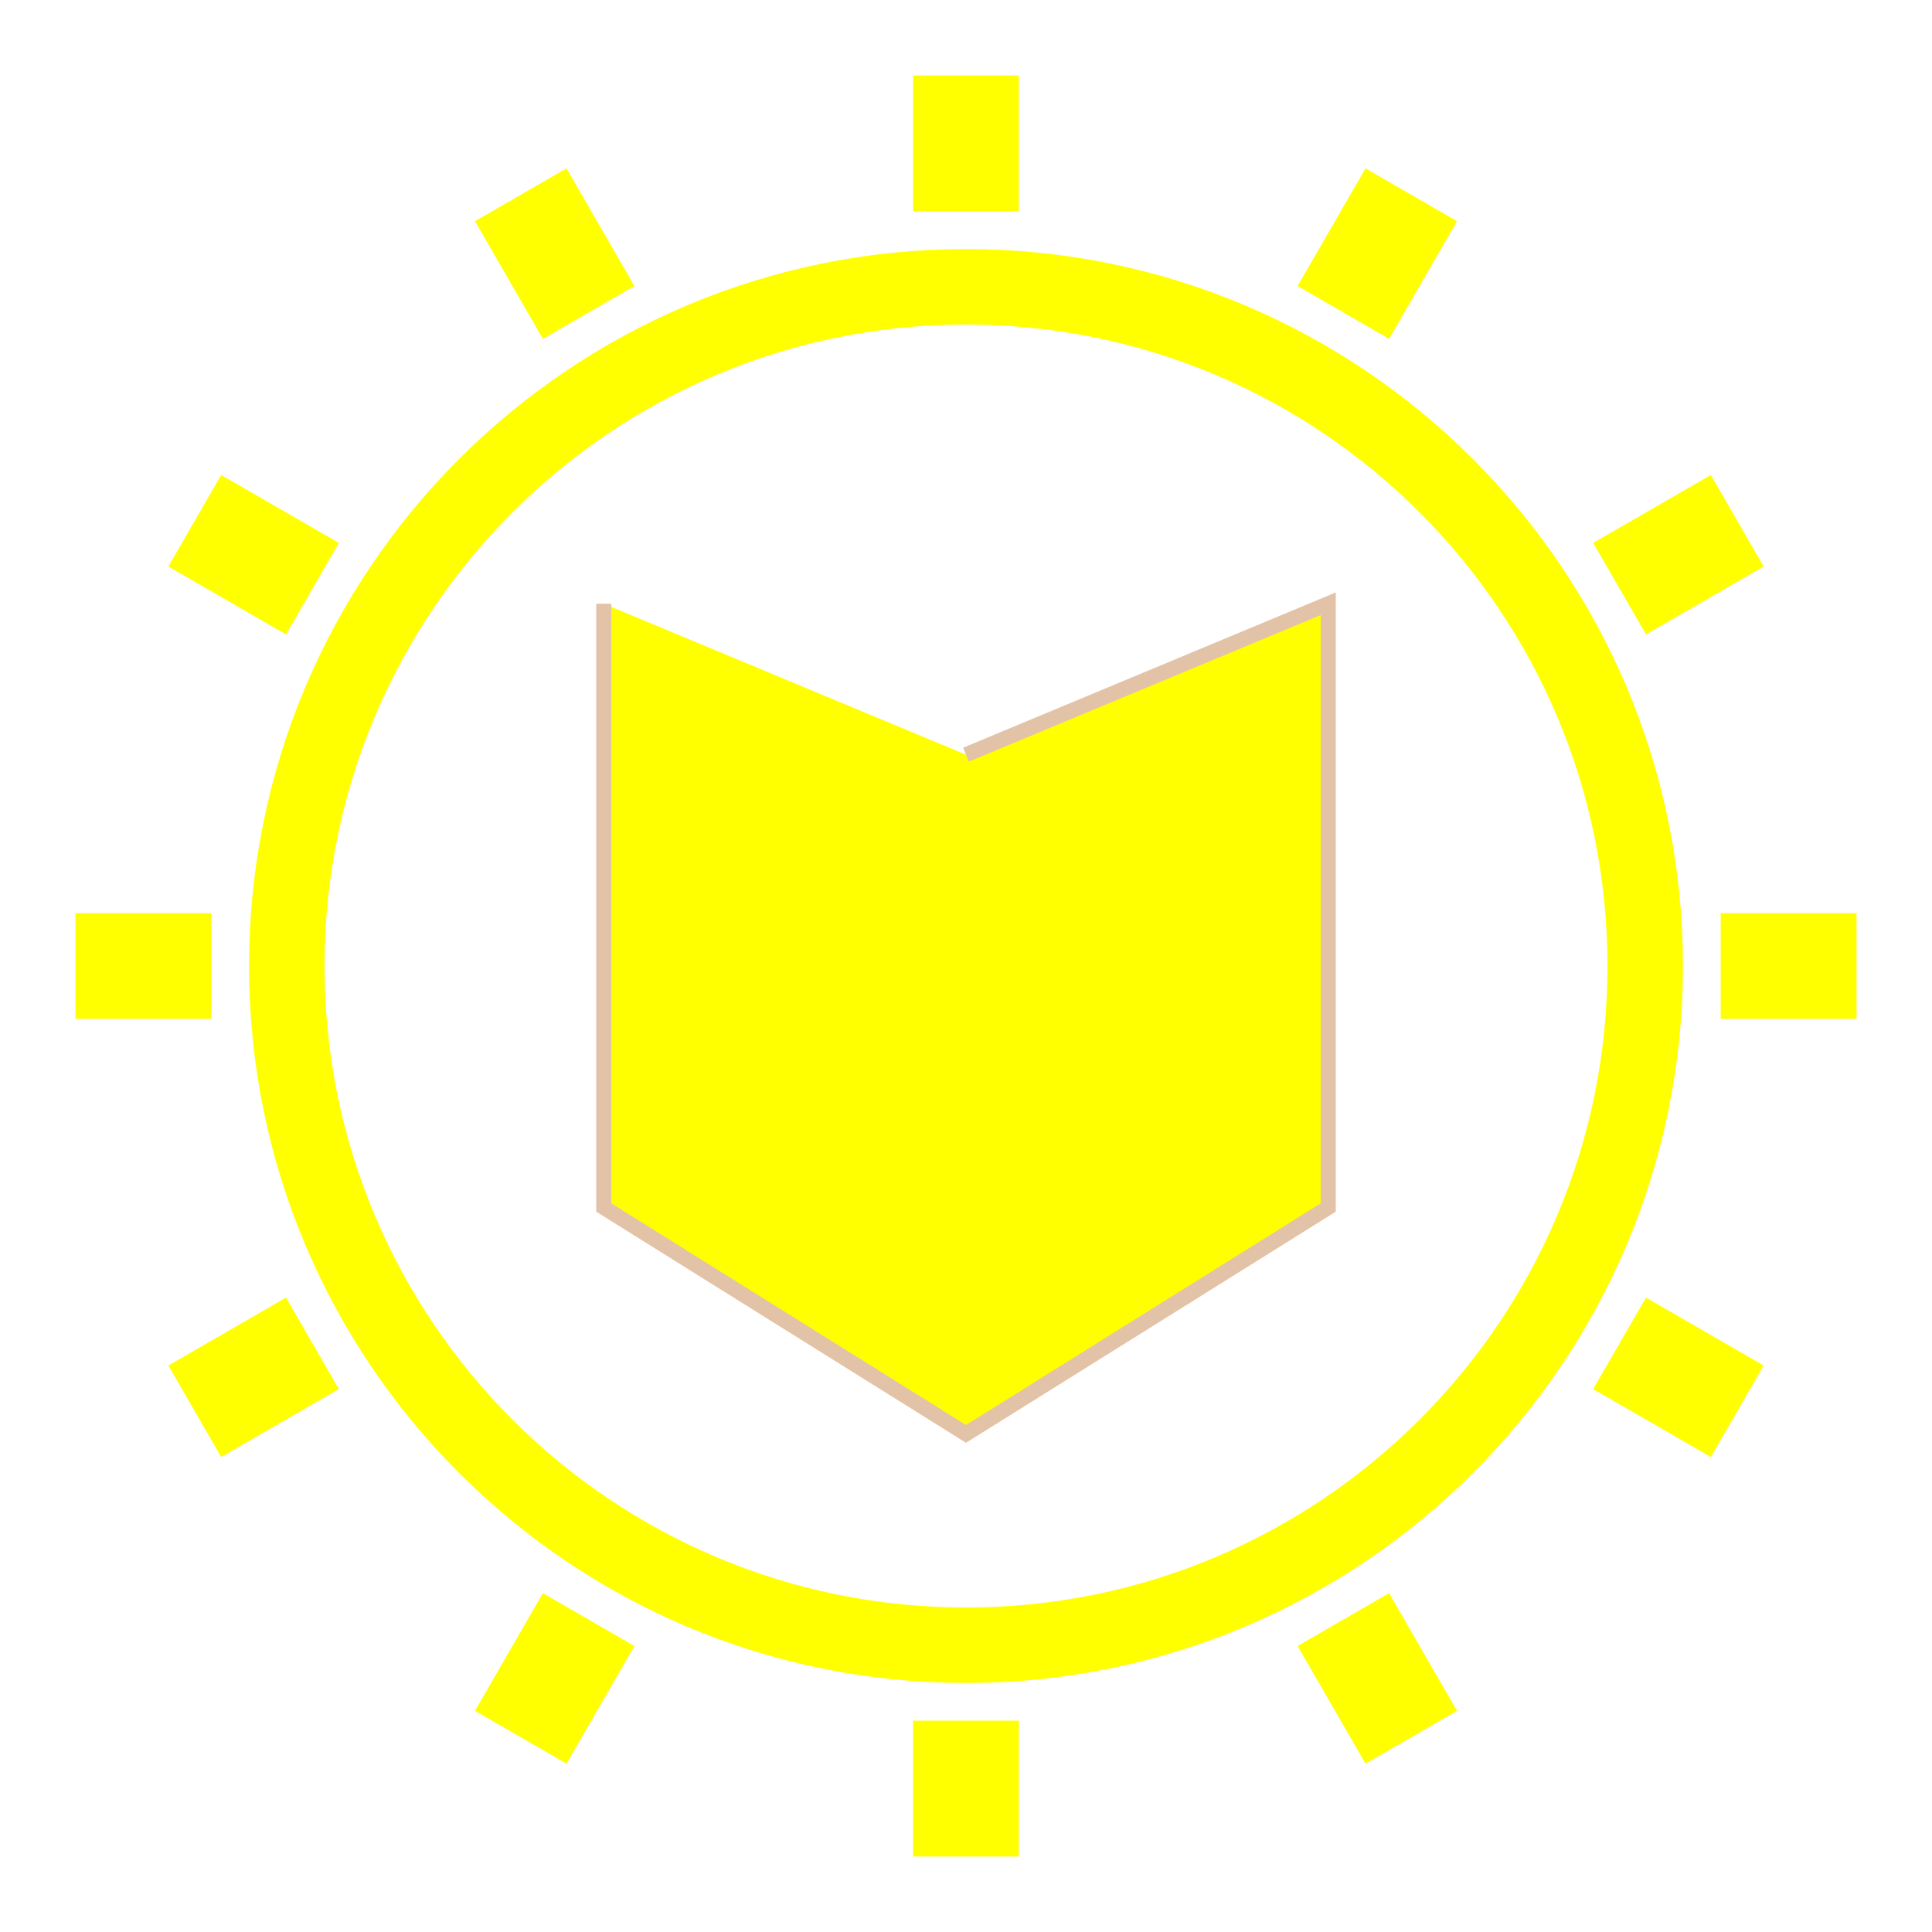
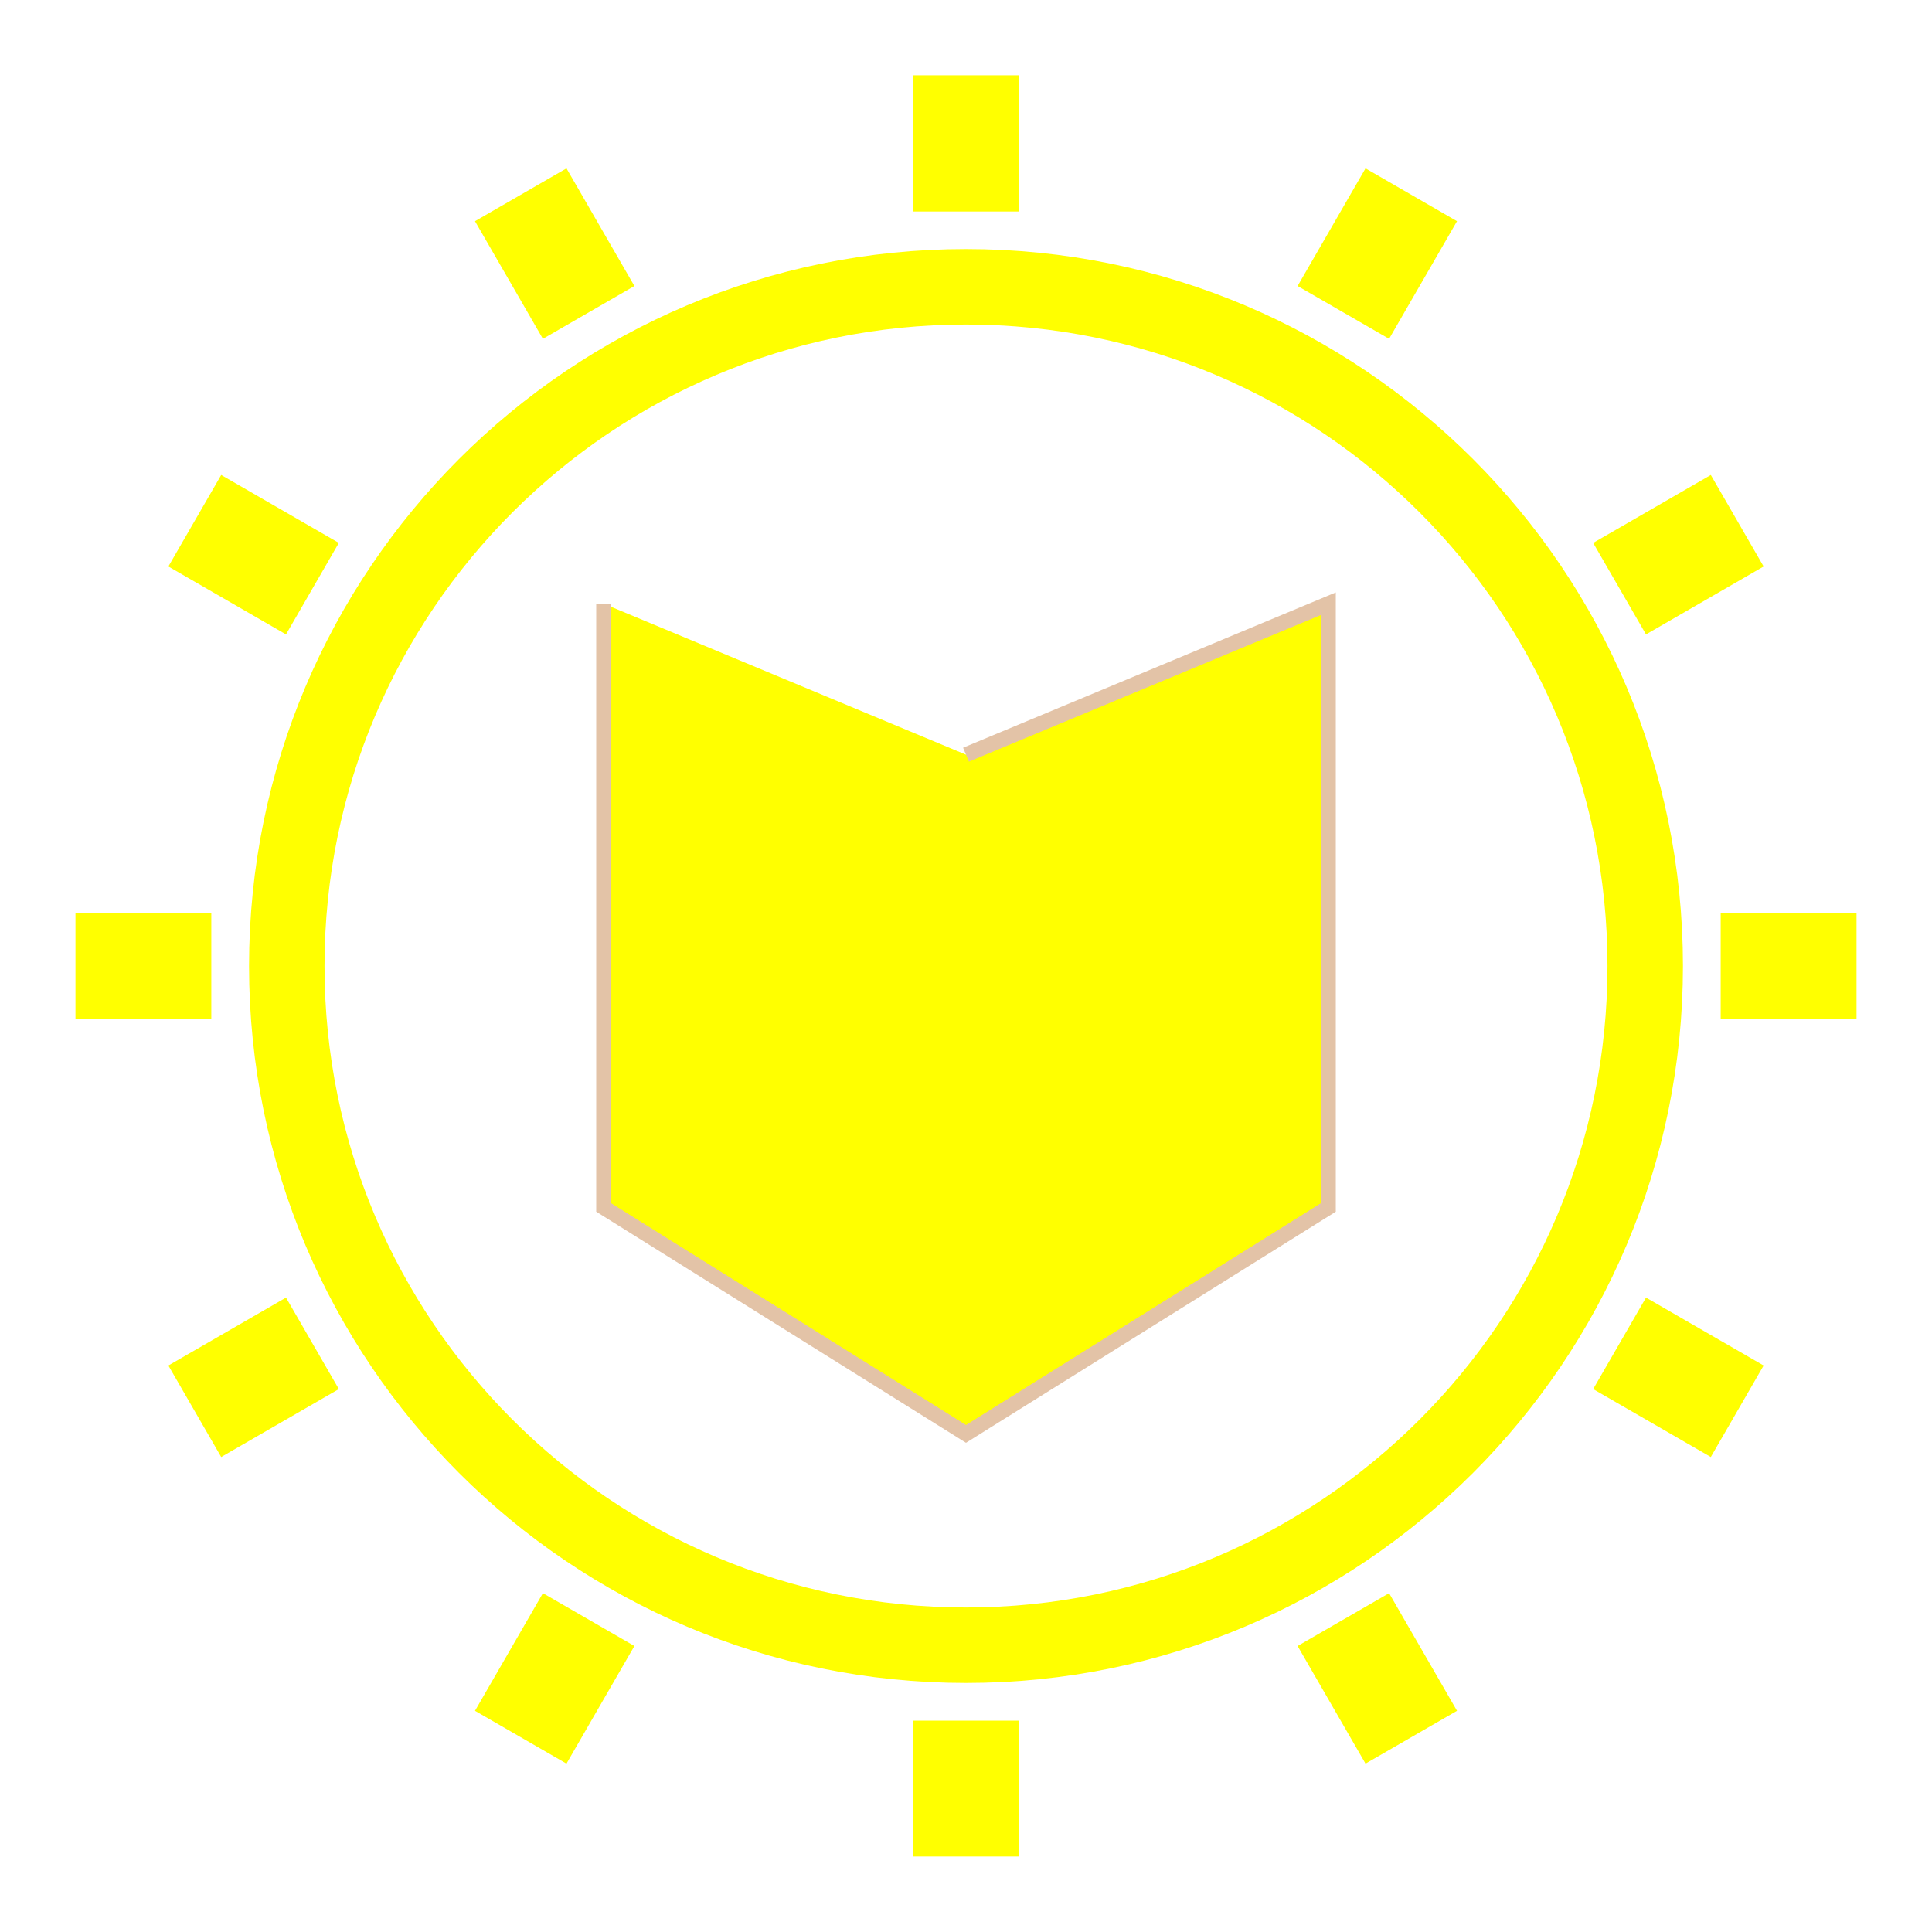
<svg xmlns="http://www.w3.org/2000/svg" xmlns:xlink="http://www.w3.org/1999/xlink" style="pointer-events: fill;" viewBox="0 0 128 128" width="128px" height="128px" version="1.0" state="normal">
  <defs>
    <line id="line" stroke-width="7" stroke="yellow" x1="64" y1="14" x2="64" y2="5" />
  </defs>
  <circle cx="64" cy="64" r="45" stroke="yellow" fill="none" stroke-width="5" />
  <use x="0" y="0" xlink:href="#line" transform="rotate(0,64,64)" />
  <use x="0" y="0" xlink:href="#line" transform="rotate(30,64,64)" />
  <use x="0" y="0" xlink:href="#line" transform="rotate(60,64,64)" />
  <use x="0" y="0" xlink:href="#line" transform="rotate(90,64,64)" />
  <use x="0" y="0" xlink:href="#line" transform="rotate(120,64,64)" />
  <use x="0" y="0" xlink:href="#line" transform="rotate(150,64,64)" />
  <use x="0" y="0" xlink:href="#line" transform="rotate(180,64,64)" />
  <use x="0" y="0" xlink:href="#line" transform="rotate(-30,64,64)" />
  <use x="0" y="0" xlink:href="#line" transform="rotate(-60,64,64)" />
  <use x="0" y="0" xlink:href="#line" transform="rotate(-90,64,64)" />
  <use x="0" y="0" xlink:href="#line" transform="rotate(-120,64,64)" />
  <use x="0" y="0" xlink:href="#line" transform="rotate(-150,64,64)" />
+   <use x="0" y="0" xlink:href="#line" transform="rotate(0,64,64)" />
  <polyline stroke-width="1" fill="yellow" stroke="#e3c3a7" points="40,40 40,80 64,95 88,80 88,40 64,50" />
</svg>
